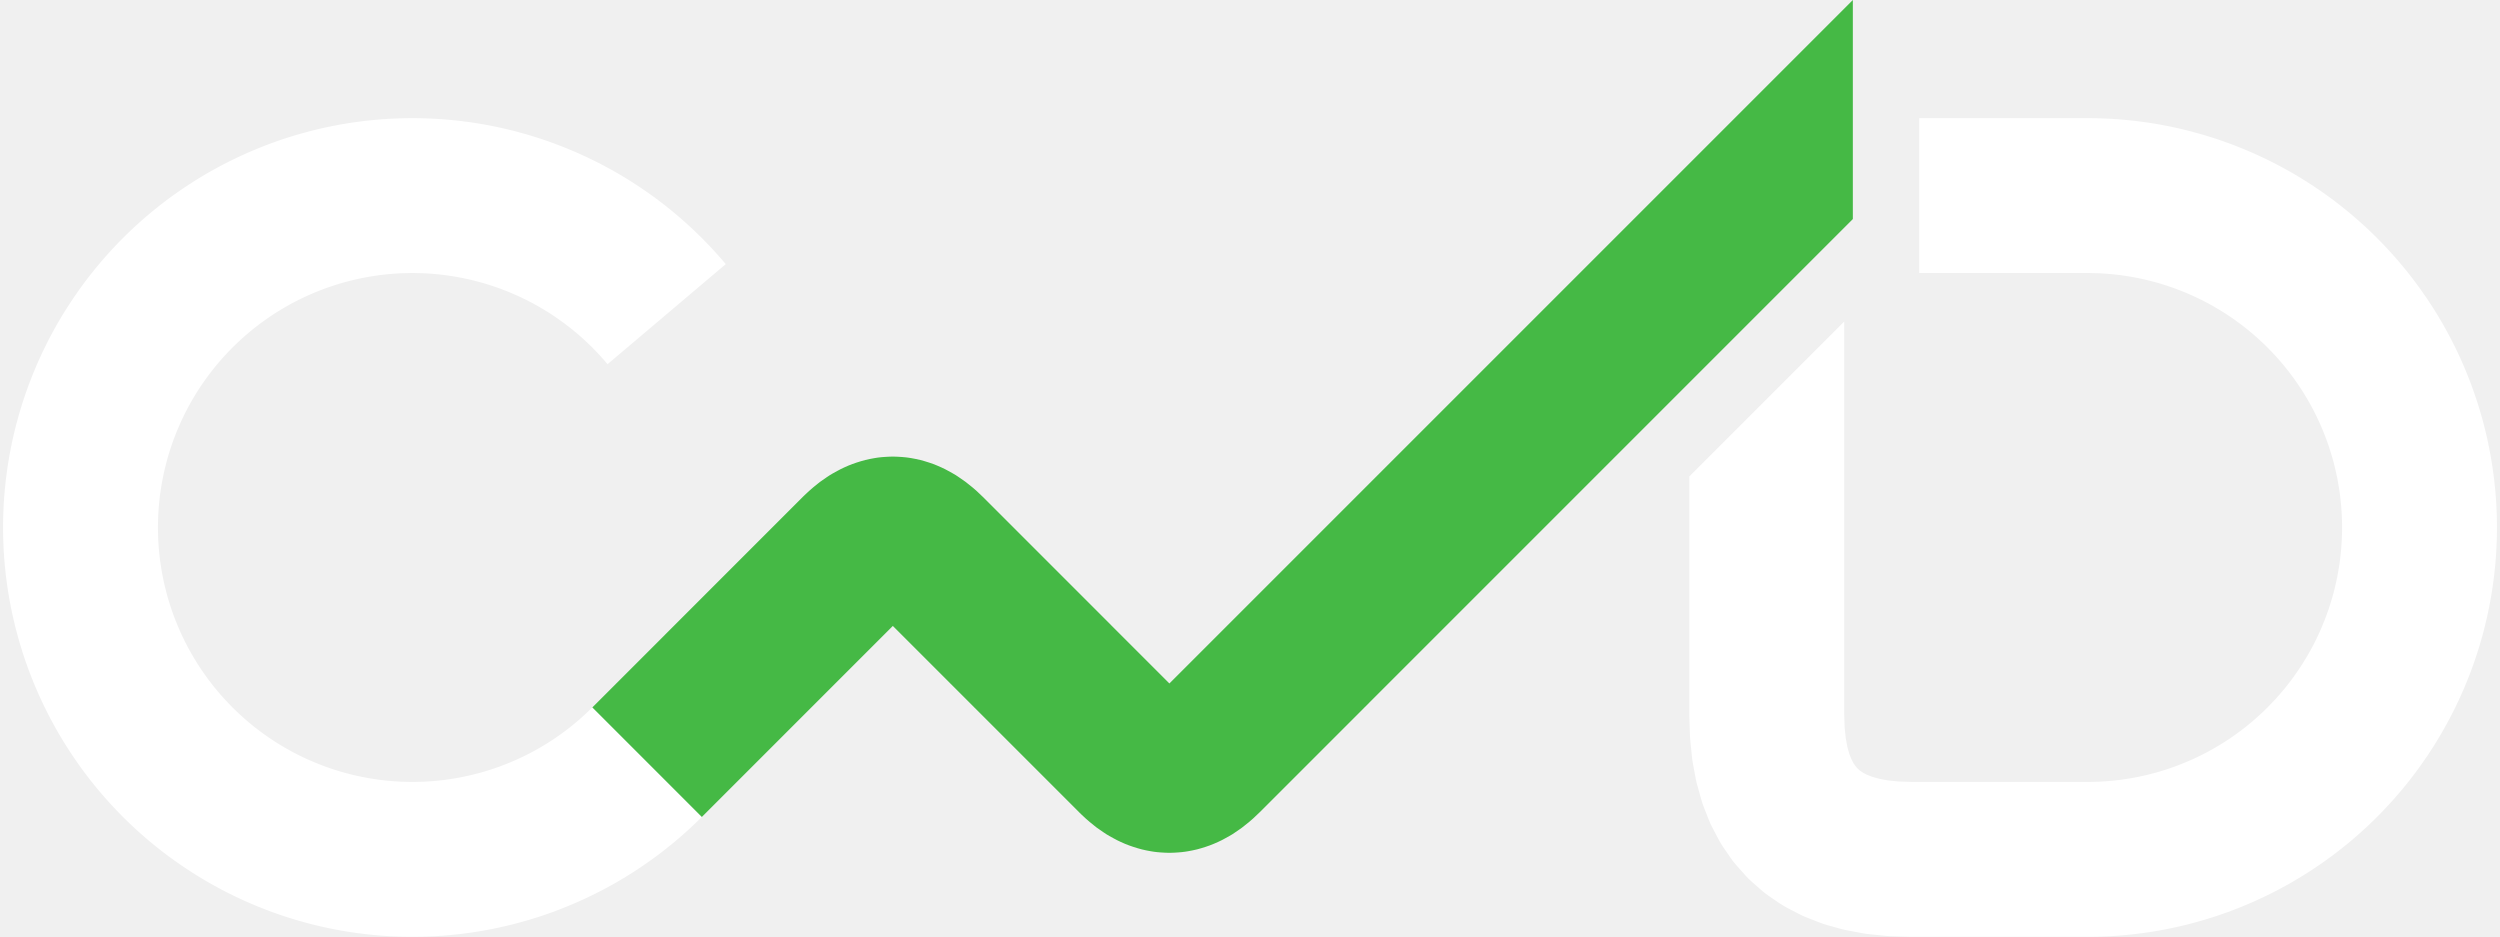
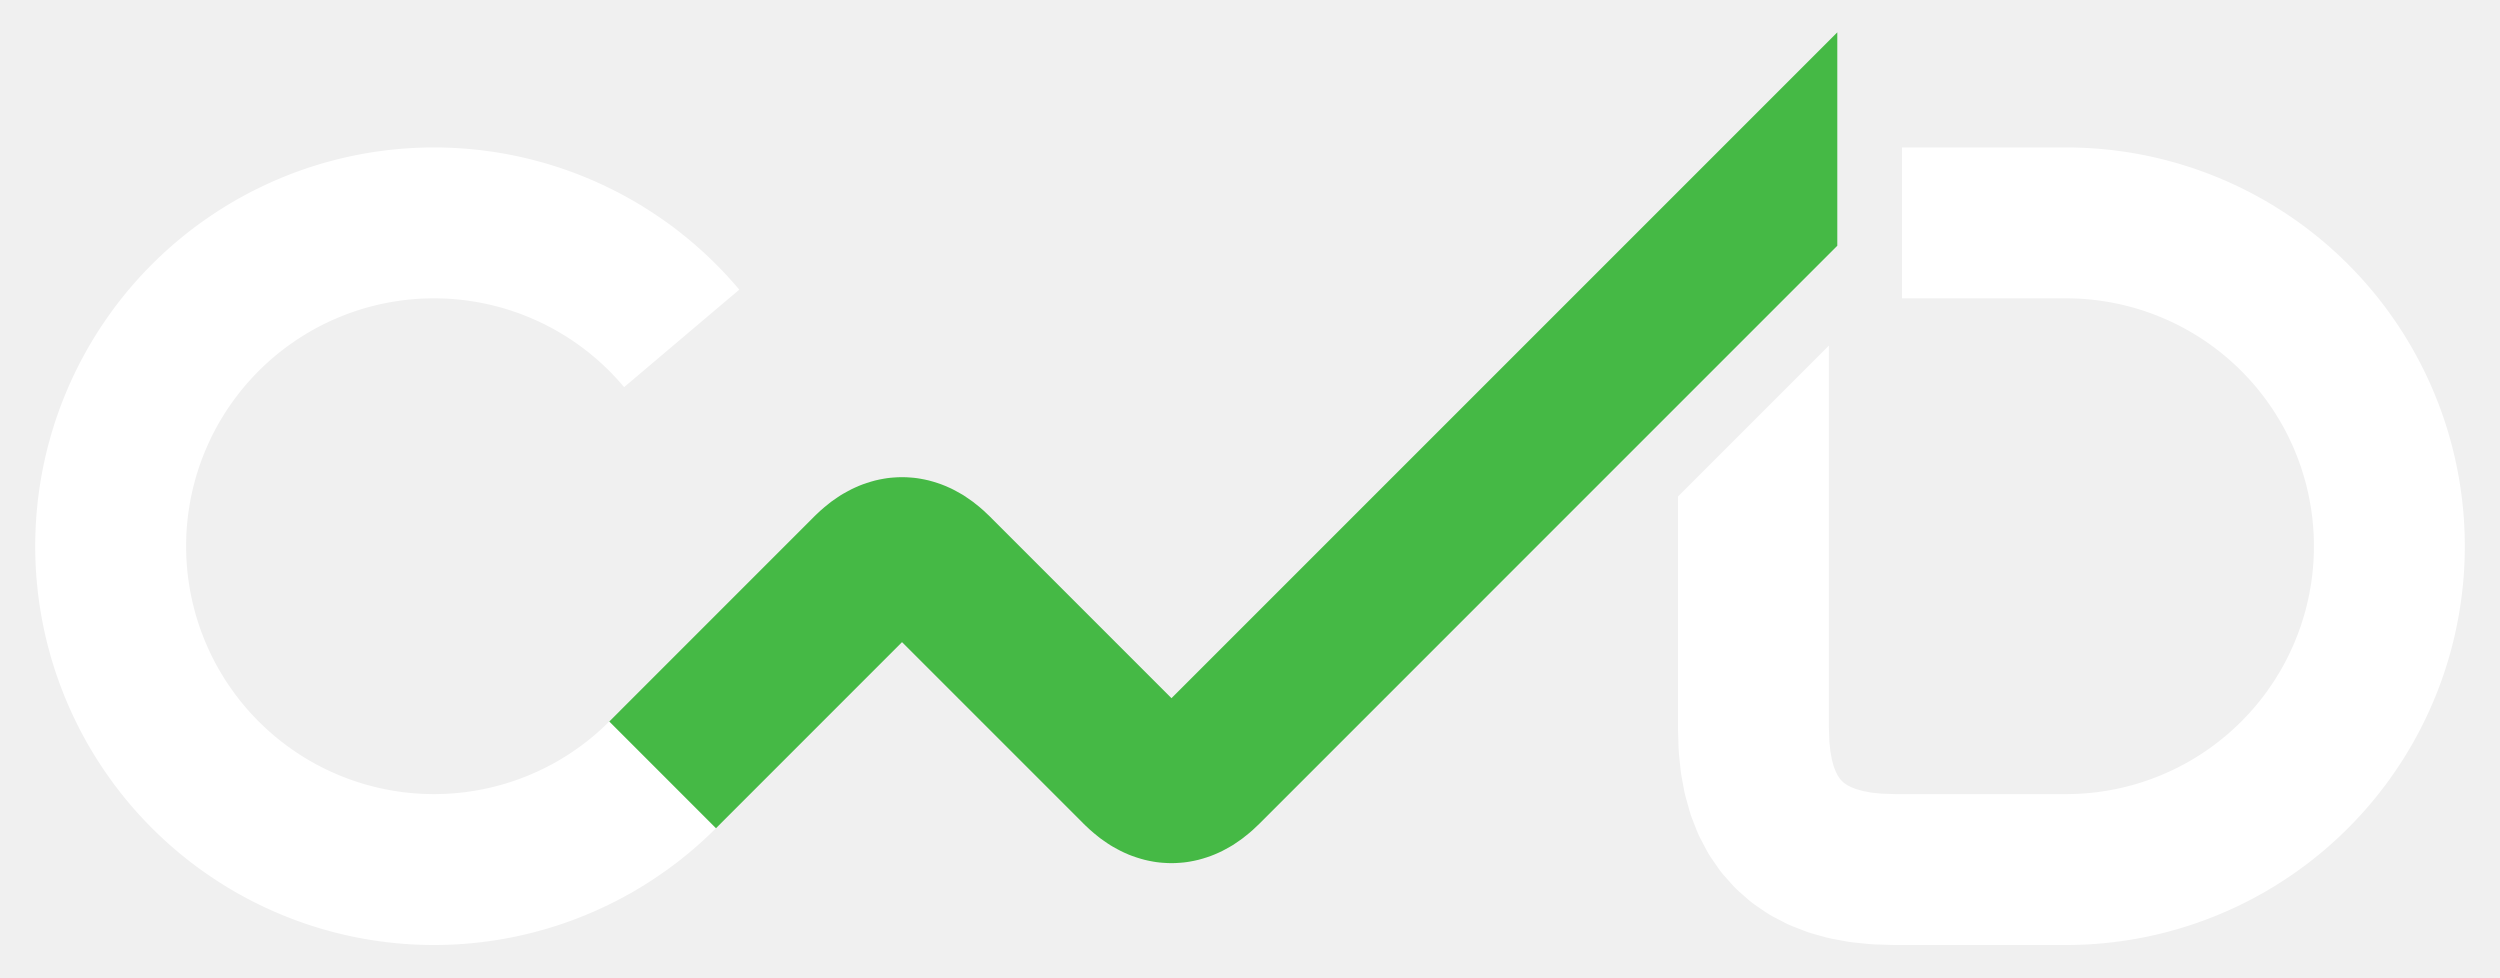
- <svg xmlns="http://www.w3.org/2000/svg" viewBox="0 0 450.85 169.36" width="451" height="169" role="img">
+ <svg xmlns="http://www.w3.org/2000/svg" viewBox="-6.00 -6.00 462.85 181.36" width="463" height="181" role="img">
  <path transform="translate(-5.00 10.36)" fill="#FFFFFF" d="M135.23,36.89 L134.89,36.50 L134.81,36.41 L134.46,36.01 L134.38,35.92 L134.03,35.53 L133.95,35.44 L133.60,35.05 L133.52,34.96 L133.16,34.58 L133.08,34.49 L132.72,34.11 L132.64,34.02 L132.27,33.64 L132.19,33.55 L131.82,33.18 L131.74,33.09 L131.37,32.72 L131.28,32.63 L130.91,32.26 L130.82,32.18 L130.45,31.81 L130.36,31.73 L129.98,31.36 L129.89,31.28 L129.51,30.92 L129.42,30.84 L129.04,30.48 L128.95,30.40 L128.56,30.05 L128.47,29.97 L128.08,29.62 L127.99,29.54 L127.59,29.19 L127.50,29.11 L127.11,28.77 L127.01,28.69 L126.61,28.35 L126.52,28.27 L126.12,27.94 L126.02,27.86 L125.62,27.53 L125.52,27.45 L125.11,27.13 L125.02,27.05 L124.61,26.72 L124.51,26.65 L124.10,26.33 L124.00,26.25 L123.58,25.94 L123.49,25.86 L123.07,25.55 L122.97,25.48 L122.55,25.17 L122.45,25.10 L122.02,24.79 L121.92,24.72 L121.49,24.42 L121.39,24.35 L120.96,24.05 L120.86,23.98 L120.43,23.69 L120.33,23.62 L119.89,23.33 L119.79,23.26 L119.35,22.97 L119.25,22.91 L118.81,22.62 L118.71,22.56 L118.27,22.28 L118.16,22.21 L117.72,21.94 L117.61,21.87 L117.17,21.60 L117.06,21.54 L116.61,21.27 L116.51,21.21 L116.05,20.94 L115.95,20.88 L115.49,20.62 L115.39,20.56 L114.93,20.31 L114.82,20.25 L114.36,20.00 L114.26,19.94 L113.79,19.69 L113.69,19.63 L113.22,19.39 L113.12,19.33 L112.65,19.09 L112.54,19.04 L112.07,18.80 L111.96,18.75 L111.49,18.52 L111.38,18.46 L110.91,18.24 L110.80,18.18 L110.33,17.96 L110.22,17.91 L109.74,17.69 L109.63,17.64 L109.15,17.42 L109.04,17.37 L108.56,17.16 L108.45,17.11 L107.97,16.91 L107.86,16.86 L107.37,16.66 L107.26,16.61 L106.78,16.41 L106.66,16.37 L106.18,16.17 L106.06,16.13 L105.58,15.94 L105.46,15.89 L104.97,15.71 L104.86,15.66 L104.37,15.48 L104.25,15.44 L103.76,15.27 L103.64,15.22 L103.15,15.05 L103.03,15.01 L102.54,14.84 L102.42,14.80 L101.93,14.64 L101.81,14.60 L101.31,14.44 L101.19,14.41 L100.69,14.25 L100.58,14.22 L100.08,14.06 L99.96,14.03 L99.46,13.88 L99.34,13.85 L98.83,13.71 L98.72,13.68 L98.21,13.54 L98.09,13.51 L97.59,13.37 L97.47,13.34 L96.96,13.21 L96.84,13.18 L96.33,13.06 L96.22,13.03 L95.71,12.91 L95.59,12.88 L95.08,12.77 L94.96,12.74 L94.45,12.63 L94.33,12.60 L93.81,12.50 L93.69,12.47 L93.18,12.37 L93.06,12.35 L92.55,12.25 L92.43,12.23 L91.91,12.13 L91.79,12.11 L91.27,12.03 L91.15,12.00 L90.64,11.92 L90.52,11.90 L90.00,11.82 L89.88,11.80 L89.36,11.73 L89.24,11.71 L88.72,11.64 L88.60,11.63 L88.08,11.56 L87.96,11.54 L87.44,11.48 L87.32,11.47 L86.80,11.41 L86.67,11.40 L86.15,11.35 L86.03,11.33 L85.51,11.29 L85.39,11.28 L84.87,11.23 L84.75,11.22 L84.22,11.18 L84.10,11.18 L83.58,11.14 L83.46,11.13 L82.93,11.10 L82.81,11.10 L82.29,11.07 L82.17,11.07 L81.64,11.05 L81.52,11.04 L81.00,11.03 L80.88,11.02 L80.35,11.01 L80.23,11.01 L79.71,11.00 L79.58,11.00 L79.06,11.00 L78.94,11.00 L78.42,11.00 L78.29,11.00 L77.77,11.01 L77.65,11.01 L77.12,11.02 L77.00,11.03 L76.48,11.04 L76.36,11.05 L75.83,11.07 L75.71,11.07 L75.19,11.10 L75.07,11.10 L74.54,11.13 L74.42,11.14 L73.90,11.18 L73.78,11.18 L73.25,11.22 L73.13,11.23 L72.61,11.28 L72.49,11.29 L71.97,11.33 L71.85,11.35 L71.33,11.40 L71.20,11.41 L70.68,11.47 L70.56,11.48 L70.04,11.54 L69.92,11.56 L69.40,11.63 L69.28,11.64 L68.76,11.71 L68.64,11.73 L68.12,11.80 L68.00,11.82 L67.48,11.90 L67.36,11.92 L66.85,12.00 L66.73,12.03 L66.21,12.11 L66.09,12.13 L65.57,12.23 L65.45,12.25 L64.94,12.35 L64.82,12.37 L64.31,12.47 L64.19,12.50 L63.67,12.60 L63.55,12.63 L63.04,12.74 L62.92,12.77 L62.41,12.88 L62.29,12.91 L61.78,13.03 L61.67,13.06 L61.16,13.18 L61.04,13.21 L60.53,13.34 L60.41,13.37 L59.91,13.51 L59.79,13.54 L59.28,13.68 L59.17,13.71 L58.66,13.85 L58.54,13.88 L58.04,14.03 L57.92,14.06 L57.42,14.22 L57.31,14.25 L56.81,14.41 L56.69,14.44 L56.19,14.60 L56.07,14.64 L55.58,14.80 L55.46,14.84 L54.97,15.01 L54.85,15.05 L54.36,15.22 L54.24,15.27 L53.75,15.44 L53.63,15.48 L53.14,15.66 L53.03,15.71 L52.54,15.89 L52.42,15.94 L51.94,16.13 L51.82,16.17 L51.34,16.37 L51.22,16.41 L50.74,16.61 L50.63,16.66 L50.14,16.86 L50.03,16.91 L49.55,17.11 L49.44,17.16 L48.96,17.37 L48.85,17.42 L48.37,17.64 L48.26,17.69 L47.78,17.91 L47.67,17.96 L47.20,18.18 L47.09,18.24 L46.62,18.46 L46.51,18.52 L46.04,18.75 L45.93,18.80 L45.46,19.04 L45.35,19.09 L44.88,19.33 L44.78,19.39 L44.31,19.63 L44.21,19.69 L43.74,19.94 L43.64,20.00 L43.18,20.25 L43.07,20.31 L42.61,20.56 L42.51,20.62 L42.05,20.88 L41.95,20.94 L41.49,21.21 L41.39,21.27 L40.94,21.54 L40.83,21.60 L40.39,21.87 L40.28,21.94 L39.84,22.21 L39.73,22.28 L39.29,22.56 L39.19,22.62 L38.75,22.91 L38.65,22.97 L38.21,23.26 L38.11,23.33 L37.67,23.62 L37.57,23.69 L37.14,23.98 L37.04,24.05 L36.61,24.35 L36.51,24.42 L36.08,24.72 L35.98,24.79 L35.55,25.10 L35.45,25.17 L35.03,25.48 L34.93,25.55 L34.51,25.86 L34.42,25.94 L34.00,26.25 L33.90,26.33 L33.49,26.65 L33.39,26.72 L32.98,27.05 L32.89,27.13 L32.48,27.45 L32.38,27.53 L31.98,27.86 L31.88,27.94 L31.48,28.27 L31.39,28.35 L30.99,28.69 L30.89,28.77 L30.50,29.11 L30.41,29.19 L30.01,29.54 L29.92,29.62 L29.53,29.97 L29.44,30.05 L29.05,30.40 L28.96,30.48 L28.58,30.84 L28.49,30.92 L28.11,31.28 L28.02,31.36 L27.64,31.73 L27.55,31.81 L27.18,32.18 L27.09,32.26 L26.72,32.63 L26.63,32.72 L26.26,33.09 L26.18,33.18 L25.81,33.55 L25.73,33.64 L25.36,34.02 L25.28,34.11 L24.92,34.49 L24.84,34.58 L24.48,34.96 L24.40,35.05 L24.05,35.44 L23.97,35.53 L23.62,35.92 L23.54,36.01 L23.19,36.41 L23.11,36.50 L22.77,36.89 L22.69,36.99 L22.35,37.39 L22.27,37.48 L21.94,37.88 L21.86,37.98 L21.53,38.38 L21.45,38.48 L21.13,38.89 L21.05,38.98 L20.72,39.39 L20.65,39.49 L20.33,39.90 L20.25,40.00 L19.94,40.42 L19.86,40.51 L19.55,40.93 L19.48,41.03 L19.17,41.45 L19.10,41.55 L18.79,41.98 L18.72,42.08 L18.42,42.51 L18.35,42.61 L18.05,43.04 L17.98,43.14 L17.69,43.57 L17.62,43.67 L17.33,44.11 L17.26,44.21 L16.97,44.65 L16.91,44.75 L16.62,45.19 L16.56,45.29 L16.28,45.73 L16.21,45.84 L15.94,46.28 L15.87,46.39 L15.60,46.83 L15.54,46.94 L15.27,47.39 L15.21,47.49 L14.94,47.95 L14.88,48.05 L14.62,48.51 L14.56,48.61 L14.31,49.07 L14.25,49.18 L14.00,49.64 L13.94,49.74 L13.69,50.21 L13.63,50.31 L13.39,50.78 L13.33,50.88 L13.09,51.35 L13.04,51.46 L12.80,51.93 L12.75,52.04 L12.52,52.51 L12.46,52.62 L12.24,53.09 L12.18,53.20 L11.96,53.67 L11.91,53.78 L11.69,54.26 L11.64,54.37 L11.42,54.85 L11.37,54.96 L11.16,55.44 L11.11,55.55 L10.91,56.03 L10.86,56.14 L10.66,56.63 L10.61,56.74 L10.41,57.22 L10.37,57.34 L10.17,57.82 L10.13,57.94 L9.94,58.42 L9.89,58.54 L9.71,59.03 L9.66,59.14 L9.48,59.63 L9.44,59.75 L9.27,60.24 L9.22,60.36 L9.05,60.85 L9.01,60.97 L8.84,61.46 L8.80,61.58 L8.64,62.07 L8.60,62.19 L8.44,62.69 L8.41,62.81 L8.25,63.31 L8.22,63.42 L8.06,63.92 L8.03,64.04 L7.88,64.54 L7.85,64.66 L7.71,65.17 L7.68,65.28 L7.54,65.79 L7.51,65.91 L7.37,66.41 L7.34,66.53 L7.21,67.04 L7.18,67.16 L7.06,67.67 L7.03,67.78 L6.91,68.29 L6.88,68.41 L6.77,68.92 L6.74,69.04 L6.63,69.55 L6.60,69.67 L6.50,70.19 L6.47,70.31 L6.37,70.82 L6.35,70.94 L6.25,71.45 L6.23,71.57 L6.13,72.09 L6.11,72.21 L6.03,72.73 L6.00,72.85 L5.92,73.36 L5.90,73.48 L5.82,74.00 L5.80,74.12 L5.73,74.64 L5.71,74.76 L5.64,75.28 L5.63,75.40 L5.56,75.92 L5.54,76.04 L5.48,76.56 L5.47,76.68 L5.41,77.20 L5.40,77.33 L5.35,77.85 L5.33,77.97 L5.29,78.49 L5.28,78.61 L5.23,79.13 L5.22,79.25 L5.18,79.78 L5.18,79.90 L5.14,80.42 L5.13,80.54 L5.10,81.07 L5.10,81.19 L5.07,81.71 L5.07,81.83 L5.05,82.36 L5.04,82.48 L5.03,83.00 L5.02,83.12 L5.01,83.65 L5.01,83.77 L5.00,84.29 L5.00,84.42 L5.00,84.94 L5.00,85.06 L5.00,85.58 L5.00,85.71 L5.01,86.23 L5.01,86.35 L5.02,86.88 L5.03,87.00 L5.04,87.52 L5.05,87.64 L5.07,88.17 L5.07,88.29 L5.10,88.81 L5.10,88.93 L5.13,89.46 L5.14,89.58 L5.18,90.10 L5.18,90.22 L5.22,90.75 L5.23,90.87 L5.28,91.39 L5.29,91.51 L5.33,92.03 L5.35,92.15 L5.40,92.67 L5.41,92.80 L5.47,93.32 L5.48,93.44 L5.54,93.96 L5.56,94.08 L5.63,94.60 L5.64,94.72 L5.71,95.24 L5.73,95.36 L5.80,95.88 L5.82,96.00 L5.90,96.52 L5.92,96.64 L6.00,97.15 L6.03,97.27 L6.11,97.79 L6.13,97.91 L6.23,98.43 L6.25,98.55 L6.35,99.06 L6.37,99.18 L6.47,99.69 L6.50,99.81 L6.60,100.33 L6.63,100.45 L6.74,100.96 L6.77,101.08 L6.88,101.59 L6.91,101.71 L7.03,102.22 L7.06,102.33 L7.18,102.84 L7.21,102.96 L7.34,103.47 L7.37,103.59 L7.51,104.09 L7.54,104.21 L7.68,104.72 L7.71,104.83 L7.85,105.34 L7.88,105.46 L8.03,105.96 L8.06,106.08 L8.22,106.58 L8.25,106.69 L8.41,107.19 L8.44,107.31 L8.60,107.81 L8.64,107.93 L8.80,108.42 L8.84,108.54 L9.01,109.03 L9.05,109.15 L9.22,109.64 L9.27,109.76 L9.44,110.25 L9.48,110.37 L9.66,110.86 L9.71,110.97 L9.89,111.46 L9.94,111.58 L10.13,112.06 L10.17,112.18 L10.37,112.66 L10.41,112.78 L10.61,113.26 L10.66,113.37 L10.86,113.86 L10.91,113.97 L11.11,114.45 L11.16,114.56 L11.37,115.04 L11.42,115.15 L11.64,115.63 L11.69,115.74 L11.91,116.22 L11.96,116.33 L12.18,116.80 L12.24,116.91 L12.46,117.38 L12.52,117.49 L12.75,117.96 L12.80,118.07 L13.04,118.54 L13.09,118.65 L13.33,119.12 L13.39,119.22 L13.63,119.69 L13.69,119.79 L13.94,120.26 L14.00,120.36 L14.25,120.82 L14.31,120.93 L14.56,121.39 L14.62,121.49 L14.88,121.95 L14.94,122.05 L15.21,122.51 L15.27,122.61 L15.54,123.06 L15.60,123.17 L15.87,123.61 L15.94,123.72 L16.21,124.16 L16.28,124.27 L16.56,124.71 L16.62,124.81 L16.91,125.25 L16.97,125.35 L17.26,125.79 L17.33,125.89 L17.62,126.33 L17.69,126.43 L17.98,126.86 L18.05,126.96 L18.35,127.39 L18.42,127.49 L18.72,127.92 L18.79,128.02 L19.10,128.45 L19.17,128.55 L19.48,128.97 L19.55,129.07 L19.86,129.49 L19.94,129.58 L20.25,130.00 L20.33,130.10 L20.65,130.51 L20.72,130.61 L21.05,131.02 L21.13,131.11 L21.45,131.52 L21.53,131.62 L21.86,132.02 L21.94,132.12 L22.27,132.52 L22.35,132.61 L22.69,133.01 L22.77,133.11 L23.11,133.50 L23.19,133.59 L23.54,133.99 L23.62,134.08 L23.97,134.47 L24.05,134.56 L24.40,134.95 L24.48,135.04 L24.84,135.42 L24.92,135.51 L25.28,135.89 L25.36,135.98 L25.73,136.36 L25.81,136.45 L26.18,136.82 L26.26,136.91 L26.63,137.28 L26.72,137.37 L27.09,137.74 L27.18,137.82 L27.55,138.19 L27.64,138.27 L28.02,138.64 L28.11,138.72 L28.49,139.08 L28.58,139.16 L28.96,139.52 L29.05,139.60 L29.44,139.95 L29.53,140.03 L29.92,140.38 L30.01,140.46 L30.41,140.81 L30.50,140.89 L30.89,141.23 L30.99,141.31 L31.39,141.65 L31.48,141.73 L31.88,142.06 L31.98,142.14 L32.38,142.47 L32.48,142.55 L32.89,142.87 L32.98,142.95 L33.39,143.28 L33.49,143.35 L33.90,143.67 L34.00,143.75 L34.42,144.06 L34.51,144.14 L34.93,144.45 L35.03,144.52 L35.45,144.83 L35.55,144.90 L35.98,145.21 L36.08,145.28 L36.51,145.58 L36.61,145.65 L37.04,145.95 L37.14,146.02 L37.57,146.31 L37.67,146.38 L38.11,146.67 L38.21,146.74 L38.65,147.03 L38.75,147.09 L39.19,147.38 L39.29,147.44 L39.73,147.72 L39.84,147.79 L40.28,148.06 L40.39,148.13 L40.83,148.40 L40.94,148.46 L41.39,148.73 L41.49,148.79 L41.95,149.06 L42.05,149.12 L42.51,149.38 L42.61,149.44 L43.07,149.69 L43.18,149.75 L43.64,150.00 L43.74,150.06 L44.21,150.31 L44.31,150.37 L44.78,150.61 L44.88,150.67 L45.35,150.91 L45.46,150.96 L45.93,151.20 L46.04,151.25 L46.51,151.48 L46.62,151.54 L47.09,151.76 L47.20,151.82 L47.67,152.04 L47.78,152.09 L48.26,152.31 L48.37,152.36 L48.85,152.58 L48.96,152.63 L49.44,152.84 L49.55,152.89 L50.03,153.09 L50.14,153.14 L50.63,153.34 L50.74,153.39 L51.22,153.59 L51.34,153.63 L51.82,153.83 L51.94,153.87 L52.42,154.06 L52.54,154.11 L53.03,154.29 L53.14,154.34 L53.63,154.52 L53.75,154.56 L54.24,154.73 L54.36,154.78 L54.85,154.95 L54.97,154.99 L55.46,155.16 L55.58,155.20 L56.07,155.36 L56.19,155.40 L56.69,155.56 L56.81,155.59 L57.31,155.75 L57.42,155.78 L57.92,155.94 L58.04,155.97 L58.54,156.12 L58.66,156.15 L59.17,156.29 L59.28,156.32 L59.79,156.46 L59.91,156.49 L60.41,156.63 L60.53,156.66 L61.04,156.79 L61.16,156.82 L61.67,156.94 L61.78,156.97 L62.29,157.09 L62.41,157.12 L62.92,157.23 L63.04,157.26 L63.55,157.37 L63.67,157.40 L64.19,157.50 L64.31,157.53 L64.82,157.63 L64.94,157.65 L65.45,157.75 L65.57,157.77 L66.09,157.87 L66.21,157.89 L66.73,157.97 L66.85,158.00 L67.36,158.08 L67.48,158.10 L68.00,158.18 L68.12,158.20 L68.64,158.27 L68.76,158.29 L69.28,158.36 L69.40,158.37 L69.92,158.44 L70.04,158.46 L70.56,158.52 L70.68,158.53 L71.20,158.59 L71.33,158.60 L71.85,158.65 L71.97,158.67 L72.49,158.71 L72.61,158.72 L73.13,158.77 L73.25,158.78 L73.78,158.82 L73.90,158.82 L74.42,158.86 L74.54,158.87 L75.07,158.90 L75.19,158.90 L75.71,158.93 L75.83,158.93 L76.36,158.95 L76.48,158.96 L77.00,158.97 L77.12,158.98 L77.65,158.99 L77.77,158.99 L78.29,159.00 L78.42,159.00 L78.94,159.00 L79.06,159.00 L79.58,159.00 L79.71,159.00 L80.23,158.99 L80.35,158.99 L80.88,158.98 L81.00,158.97 L81.52,158.96 L81.64,158.95 L82.17,158.93 L82.29,158.93 L82.81,158.90 L82.93,158.90 L83.46,158.87 L83.58,158.86 L84.10,158.82 L84.22,158.82 L84.75,158.78 L84.87,158.77 L85.39,158.72 L85.51,158.71 L86.03,158.67 L86.15,158.65 L86.67,158.60 L86.80,158.59 L87.32,158.53 L87.44,158.52 L87.96,158.46 L88.08,158.44 L88.60,158.37 L88.72,158.36 L89.24,158.29 L89.36,158.27 L89.88,158.20 L90.00,158.18 L90.52,158.10 L90.64,158.08 L91.15,158.00 L91.27,157.97 L91.79,157.89 L91.91,157.87 L92.43,157.77 L92.55,157.75 L93.06,157.65 L93.18,157.63 L93.69,157.53 L93.81,157.50 L94.33,157.40 L94.45,157.37 L94.96,157.26 L95.08,157.23 L95.59,157.12 L95.71,157.09 L96.22,156.97 L96.33,156.94 L96.84,156.82 L96.96,156.79 L97.47,156.66 L97.59,156.63 L98.09,156.49 L98.21,156.46 L98.72,156.32 L98.83,156.29 L99.34,156.15 L99.46,156.12 L99.96,155.97 L100.08,155.94 L100.58,155.78 L100.69,155.75 L101.19,155.59 L101.31,155.56 L101.81,155.40 L101.93,155.36 L102.42,155.20 L102.54,155.16 L103.03,154.99 L103.15,154.95 L103.64,154.78 L103.76,154.73 L104.25,154.56 L104.37,154.52 L104.86,154.34 L104.97,154.29 L105.46,154.11 L105.58,154.06 L106.06,153.87 L106.18,153.83 L106.66,153.63 L106.78,153.59 L107.26,153.39 L107.37,153.34 L107.86,153.14 L107.97,153.09 L108.45,152.89 L108.56,152.84 L109.04,152.63 L109.15,152.58 L109.63,152.36 L109.74,152.31 L110.22,152.09 L110.33,152.04 L110.80,151.82 L110.91,151.76 L111.38,151.54 L111.49,151.48 L111.96,151.25 L112.07,151.20 L112.54,150.96 L112.65,150.91 L113.12,150.67 L113.22,150.61 L113.69,150.37 L113.79,150.31 L114.26,150.06 L114.36,150.00 L114.82,149.75 L114.93,149.69 L115.39,149.44 L115.49,149.38 L115.95,149.12 L116.05,149.06 L116.51,148.79 L116.61,148.73 L117.06,148.46 L117.17,148.40 L117.61,148.13 L117.72,148.06 L118.16,147.79 L118.27,147.72 L118.71,147.44 L118.81,147.38 L119.25,147.09 L119.35,147.03 L119.79,146.74 L119.89,146.67 L120.33,146.38 L120.43,146.31 L120.86,146.02 L120.96,145.95 L121.39,145.65 L121.49,145.58 L121.92,145.28 L122.02,145.21 L122.45,144.90 L122.55,144.83 L122.97,144.52 L123.07,144.45 L123.49,144.14 L123.58,144.06 L124.00,143.75 L124.10,143.67 L124.51,143.35 L124.61,143.28 L125.02,142.95 L125.11,142.87 L125.52,142.55 L125.62,142.47 L126.02,142.14 L126.12,142.06 L126.52,141.73 L126.61,141.65 L127.01,141.31 L127.11,141.23 L127.50,140.89 L127.59,140.81 L127.99,140.46 L128.08,140.38 L128.47,140.03 L128.56,139.95 L128.95,139.60 L129.04,139.52 L129.42,139.16 L129.51,139.08 L129.89,138.72 L129.98,138.64 L130.36,138.27 L130.45,138.19 L130.82,137.82 L130.91,137.74 L131.28,137.37 L111.57,117.48 L111.24,117.81 L110.95,118.09 L110.66,118.37 L110.37,118.64 L110.08,118.91 L109.78,119.18 L109.48,119.45 L109.18,119.72 L108.87,119.98 L108.57,120.24 L108.26,120.49 L107.95,120.75 L107.64,121.00 L107.32,121.25 L107.00,121.49 L106.68,121.74 L106.36,121.98 L106.04,122.21 L105.71,122.45 L105.38,122.68 L105.05,122.91 L104.72,123.14 L104.39,123.36 L104.05,123.58 L103.72,123.80 L103.38,124.01 L103.03,124.22 L102.69,124.43 L102.35,124.63 L102.00,124.84 L101.65,125.04 L101.30,125.23 L100.95,125.43 L100.60,125.62 L100.24,125.80 L99.88,125.99 L99.53,126.17 L99.17,126.34 L98.80,126.52 L98.44,126.69 L98.08,126.86 L97.71,127.02 L97.34,127.18 L96.97,127.34 L96.60,127.50 L96.23,127.65 L95.86,127.80 L95.48,127.94 L95.11,128.09 L94.73,128.23 L94.36,128.36 L93.98,128.49 L93.60,128.62 L93.21,128.75 L92.83,128.87 L92.45,128.99 L92.06,129.11 L91.68,129.22 L91.29,129.33 L90.91,129.43 L90.52,129.53 L90.13,129.63 L89.74,129.73 L89.35,129.82 L88.96,129.91 L88.56,129.99 L88.17,130.08 L87.78,130.15 L87.38,130.23 L86.99,130.30 L86.59,130.37 L86.20,130.43 L85.80,130.49 L85.40,130.55 L85.00,130.61 L84.61,130.66 L84.21,130.70 L83.81,130.75 L83.41,130.79 L83.01,130.82 L82.61,130.86 L82.21,130.89 L81.81,130.91 L81.41,130.94 L81.01,130.96 L80.61,130.97 L80.20,130.98 L79.80,130.99 L79.40,131.00 L79.00,131.00 L78.60,131.00 L78.20,130.99 L77.80,130.98 L77.39,130.97 L76.99,130.96 L76.59,130.94 L76.19,130.91 L75.79,130.89 L75.39,130.86 L74.99,130.82 L74.59,130.79 L74.19,130.75 L73.79,130.70 L73.39,130.66 L73.00,130.61 L72.60,130.55 L72.20,130.49 L71.80,130.43 L71.41,130.37 L71.01,130.30 L70.62,130.23 L70.22,130.15 L69.83,130.08 L69.44,129.99 L69.04,129.91 L68.65,129.82 L68.26,129.73 L67.87,129.63 L67.48,129.53 L67.09,129.43 L66.71,129.33 L66.32,129.22 L65.94,129.11 L65.55,128.99 L65.17,128.87 L64.79,128.75 L64.40,128.62 L64.02,128.49 L63.64,128.36 L63.27,128.23 L62.89,128.09 L62.52,127.94 L62.14,127.80 L61.77,127.65 L61.40,127.50 L61.03,127.34 L60.66,127.18 L60.29,127.02 L59.92,126.86 L59.56,126.69 L59.20,126.52 L58.83,126.34 L58.47,126.17 L58.12,125.99 L57.76,125.80 L57.40,125.62 L57.05,125.43 L56.70,125.23 L56.35,125.04 L56.00,124.84 L55.65,124.63 L55.31,124.43 L54.97,124.22 L54.62,124.01 L54.28,123.80 L53.95,123.58 L53.61,123.36 L53.28,123.14 L52.95,122.91 L52.62,122.68 L52.29,122.45 L51.96,122.21 L51.64,121.98 L51.32,121.74 L51.00,121.49 L50.68,121.25 L50.36,121.00 L50.05,120.75 L49.74,120.49 L49.43,120.24 L49.13,119.98 L48.82,119.72 L48.52,119.45 L48.22,119.18 L47.92,118.91 L47.63,118.64 L47.34,118.37 L47.05,118.09 L46.76,117.81 L46.47,117.53 L46.19,117.24 L45.91,116.95 L45.63,116.66 L45.36,116.37 L45.09,116.08 L44.82,115.78 L44.55,115.48 L44.28,115.18 L44.02,114.87 L43.76,114.57 L43.51,114.26 L43.25,113.95 L43.00,113.64 L42.75,113.32 L42.51,113.00 L42.26,112.68 L42.02,112.36 L41.79,112.04 L41.55,111.71 L41.32,111.38 L41.09,111.05 L40.86,110.72 L40.64,110.39 L40.42,110.05 L40.20,109.72 L39.99,109.38 L39.78,109.03 L39.57,108.69 L39.37,108.35 L39.16,108.00 L38.96,107.65 L38.77,107.30 L38.57,106.95 L38.38,106.60 L38.20,106.24 L38.01,105.88 L37.83,105.53 L37.66,105.17 L37.48,104.80 L37.31,104.44 L37.14,104.08 L36.98,103.71 L36.82,103.34 L36.66,102.97 L36.50,102.60 L36.35,102.23 L36.20,101.86 L36.06,101.48 L35.91,101.11 L35.77,100.73 L35.64,100.36 L35.51,99.98 L35.38,99.60 L35.25,99.21 L35.13,98.83 L35.01,98.45 L34.89,98.06 L34.78,97.68 L34.67,97.29 L34.57,96.91 L34.47,96.52 L34.37,96.13 L34.27,95.74 L34.18,95.35 L34.09,94.96 L34.01,94.56 L33.92,94.17 L33.85,93.78 L33.77,93.38 L33.70,92.99 L33.63,92.59 L33.57,92.20 L33.51,91.80 L33.45,91.40 L33.39,91.00 L33.34,90.61 L33.30,90.21 L33.25,89.81 L33.21,89.41 L33.18,89.01 L33.14,88.61 L33.11,88.21 L33.09,87.81 L33.06,87.41 L33.04,87.01 L33.03,86.61 L33.02,86.20 L33.01,85.80 L33.00,85.40 L33.00,85.00 L33.00,84.60 L33.01,84.20 L33.02,83.80 L33.03,83.39 L33.04,82.99 L33.06,82.59 L33.09,82.19 L33.11,81.79 L33.14,81.39 L33.18,80.99 L33.21,80.59 L33.25,80.19 L33.30,79.79 L33.34,79.39 L33.39,79.00 L33.45,78.60 L33.51,78.20 L33.57,77.80 L33.63,77.41 L33.70,77.01 L33.77,76.62 L33.85,76.22 L33.92,75.83 L34.01,75.44 L34.09,75.04 L34.18,74.65 L34.27,74.26 L34.37,73.87 L34.47,73.48 L34.57,73.09 L34.67,72.71 L34.78,72.32 L34.89,71.94 L35.01,71.55 L35.13,71.17 L35.25,70.79 L35.38,70.40 L35.51,70.02 L35.64,69.64 L35.77,69.27 L35.91,68.89 L36.06,68.52 L36.20,68.14 L36.35,67.77 L36.50,67.40 L36.66,67.03 L36.82,66.66 L36.98,66.29 L37.14,65.92 L37.31,65.56 L37.48,65.20 L37.66,64.83 L37.83,64.47 L38.01,64.12 L38.20,63.76 L38.38,63.40 L38.57,63.05 L38.77,62.70 L38.96,62.35 L39.16,62.00 L39.37,61.65 L39.57,61.31 L39.78,60.97 L39.99,60.62 L40.20,60.28 L40.42,59.95 L40.64,59.61 L40.86,59.28 L41.09,58.95 L41.32,58.62 L41.55,58.29 L41.79,57.96 L42.02,57.64 L42.26,57.32 L42.51,57.00 L42.75,56.68 L43.00,56.36 L43.25,56.05 L43.51,55.74 L43.76,55.43 L44.02,55.13 L44.28,54.82 L44.55,54.52 L44.82,54.22 L45.09,53.92 L45.36,53.63 L45.63,53.34 L45.91,53.05 L46.19,52.76 L46.47,52.47 L46.76,52.19 L47.05,51.91 L47.34,51.63 L47.63,51.36 L47.92,51.09 L48.22,50.82 L48.52,50.55 L48.82,50.28 L49.13,50.02 L49.43,49.76 L49.74,49.51 L50.05,49.25 L50.36,49.00 L50.68,48.75 L51.00,48.51 L51.32,48.26 L51.64,48.02 L51.96,47.79 L52.29,47.55 L52.62,47.32 L52.95,47.09 L53.28,46.86 L53.61,46.64 L53.95,46.42 L54.28,46.20 L54.62,45.99 L54.97,45.78 L55.31,45.57 L55.65,45.37 L56.00,45.16 L56.35,44.96 L56.70,44.77 L57.05,44.57 L57.40,44.38 L57.76,44.20 L58.12,44.01 L58.47,43.83 L58.83,43.66 L59.20,43.48 L59.56,43.31 L59.92,43.14 L60.29,42.98 L60.66,42.82 L61.03,42.66 L61.40,42.50 L61.77,42.35 L62.14,42.20 L62.52,42.06 L62.89,41.91 L63.27,41.77 L63.64,41.64 L64.02,41.51 L64.40,41.38 L64.79,41.25 L65.17,41.13 L65.55,41.01 L65.94,40.89 L66.32,40.78 L66.71,40.67 L67.09,40.57 L67.48,40.47 L67.87,40.37 L68.26,40.27 L68.65,40.18 L69.04,40.09 L69.44,40.01 L69.83,39.92 L70.22,39.85 L70.62,39.77 L71.01,39.70 L71.41,39.63 L71.80,39.57 L72.20,39.51 L72.60,39.45 L73.00,39.39 L73.39,39.34 L73.79,39.30 L74.19,39.25 L74.59,39.21 L74.99,39.18 L75.39,39.14 L75.79,39.11 L76.19,39.09 L76.59,39.06 L76.99,39.04 L77.39,39.03 L77.80,39.02 L78.20,39.01 L78.60,39.00 L79.00,39.00 L79.40,39.00 L79.80,39.01 L80.20,39.02 L80.61,39.03 L81.01,39.04 L81.41,39.06 L81.81,39.09 L82.21,39.11 L82.61,39.14 L83.01,39.18 L83.41,39.21 L83.81,39.25 L84.21,39.30 L84.61,39.34 L85.00,39.39 L85.40,39.45 L85.80,39.51 L86.20,39.57 L86.59,39.63 L86.99,39.70 L87.38,39.77 L87.78,39.85 L88.17,39.92 L88.56,40.01 L88.96,40.09 L89.35,40.18 L89.74,40.27 L90.13,40.37 L90.52,40.47 L90.91,40.57 L91.29,40.67 L91.68,40.78 L92.06,40.89 L92.45,41.01 L92.83,41.13 L93.21,41.25 L93.60,41.38 L93.98,41.51 L94.36,41.64 L94.73,41.77 L95.11,41.91 L95.48,42.06 L95.86,42.20 L96.23,42.35 L96.60,42.50 L96.97,42.66 L97.34,42.82 L97.71,42.98 L98.08,43.14 L98.44,43.31 L98.80,43.48 L99.17,43.66 L99.53,43.83 L99.88,44.01 L100.24,44.20 L100.60,44.38 L100.95,44.57 L101.30,44.77 L101.65,44.96 L102.00,45.16 L102.35,45.37 L102.69,45.57 L103.03,45.78 L103.38,45.99 L103.72,46.20 L104.05,46.42 L104.39,46.64 L104.72,46.86 L105.05,47.09 L105.38,47.32 L105.71,47.55 L106.04,47.79 L106.36,48.02 L106.68,48.26 L107.00,48.51 L107.32,48.75 L107.64,49.00 L107.95,49.25 L108.26,49.51 L108.57,49.76 L108.87,50.02 L109.18,50.28 L109.48,50.55 L109.78,50.82 L110.08,51.09 L110.37,51.36 L110.66,51.63 L110.95,51.91 L111.24,52.19 L111.53,52.47 L111.81,52.76 L112.09,53.05 L112.37,53.34 L112.64,53.63 L112.91,53.92 L113.18,54.22 L113.45,54.52 L113.72,54.82 L113.98,55.13 L114.28,55.48 L135.65,37.39 L135.31,36.99 Z M309.96,122.60 L310.03,123.59 L310.33,126.53 L310.40,127.09 L310.49,127.64 L311.00,130.39 L311.13,131.00 L311.29,131.61 L312.00,134.15 L312.20,134.82 L312.44,135.48 L313.35,137.81 L313.65,138.52 L313.99,139.21 L315.11,141.34 L315.51,142.06 L315.95,142.75 L317.28,144.68 L317.61,145.15 L317.96,145.60 L318.33,146.04 L319.86,147.76 L320.25,148.19 L320.66,148.60 L321.09,149.00 L322.82,150.52 L323.25,150.89 L323.71,151.24 L324.17,151.58 L326.10,152.90 L326.80,153.34 L327.51,153.75 L329.65,154.86 L330.33,155.20 L331.04,155.50 L333.38,156.41 L334.03,156.65 L334.70,156.86 L337.24,157.57 L337.85,157.72 L338.47,157.85 L341.21,158.36 L341.76,158.45 L342.32,158.52 L345.26,158.82 L346.25,158.89 L349.40,158.99 L349.85,159.00 L381.85,159.00 L381.91,159.00 L382.44,159.00 L382.56,159.00 L383.08,158.99 L383.21,158.99 L383.73,158.98 L383.85,158.97 L384.37,158.96 L384.50,158.95 L385.02,158.93 L385.14,158.93 L385.66,158.90 L385.79,158.90 L386.31,158.87 L386.43,158.86 L386.95,158.82 L387.08,158.82 L387.60,158.78 L387.72,158.77 L388.24,158.72 L388.36,158.71 L388.88,158.67 L389.01,158.65 L389.53,158.60 L389.65,158.59 L390.17,158.53 L390.29,158.52 L390.81,158.46 L390.93,158.44 L391.45,158.37 L391.57,158.36 L392.09,158.29 L392.21,158.27 L392.73,158.20 L392.85,158.18 L393.37,158.10 L393.49,158.08 L394.01,158.00 L394.13,157.97 L394.64,157.89 L394.76,157.87 L395.28,157.77 L395.40,157.75 L395.91,157.65 L396.03,157.63 L396.55,157.53 L396.67,157.50 L397.18,157.40 L397.30,157.37 L397.81,157.26 L397.93,157.23 L398.44,157.12 L398.56,157.09 L399.07,156.97 L399.19,156.94 L399.70,156.82 L399.81,156.79 L400.32,156.66 L400.44,156.63 L400.95,156.49 L401.06,156.46 L401.57,156.32 L401.69,156.29 L402.19,156.15 L402.31,156.12 L402.81,155.97 L402.93,155.94 L403.43,155.78 L403.55,155.75 L404.05,155.59 L404.16,155.56 L404.66,155.40 L404.78,155.36 L405.28,155.20 L405.39,155.16 L405.89,154.99 L406.00,154.95 L406.50,154.78 L406.61,154.73 L407.10,154.56 L407.22,154.52 L407.71,154.34 L407.83,154.29 L408.31,154.11 L408.43,154.06 L408.92,153.87 L409.03,153.83 L409.52,153.63 L409.63,153.59 L410.11,153.39 L410.23,153.34 L410.71,153.14 L410.82,153.09 L411.30,152.89 L411.42,152.84 L411.90,152.63 L412.01,152.58 L412.48,152.36 L412.60,152.31 L413.07,152.09 L413.18,152.04 L413.66,151.82 L413.77,151.76 L414.24,151.54 L414.35,151.48 L414.82,151.25 L414.93,151.20 L415.39,150.96 L415.50,150.91 L415.97,150.67 L416.08,150.61 L416.54,150.37 L416.65,150.31 L417.11,150.06 L417.22,150.00 L417.68,149.75 L417.78,149.69 L418.24,149.44 L418.35,149.38 L418.80,149.12 L418.91,149.06 L419.36,148.79 L419.46,148.73 L419.91,148.46 L420.02,148.40 L420.47,148.13 L420.57,148.06 L421.01,147.79 L421.12,147.72 L421.56,147.44 L421.66,147.38 L422.10,147.09 L422.21,147.03 L422.65,146.74 L422.75,146.67 L423.18,146.38 L423.28,146.31 L423.72,146.02 L423.82,145.95 L424.25,145.65 L424.35,145.58 L424.78,145.28 L424.87,145.21 L425.30,144.90 L425.40,144.83 L425.82,144.52 L425.92,144.45 L426.34,144.14 L426.44,144.06 L426.85,143.75 L426.95,143.67 L427.36,143.35 L427.46,143.28 L427.87,142.95 L427.97,142.87 L428.37,142.55 L428.47,142.47 L428.88,142.14 L428.97,142.06 L429.37,141.73 L429.47,141.65 L429.87,141.31 L429.96,141.23 L430.35,140.89 L430.45,140.81 L430.84,140.46 L430.93,140.38 L431.32,140.03 L431.41,139.95 L431.80,139.60 L431.89,139.52 L432.28,139.16 L432.37,139.08 L432.75,138.72 L432.84,138.64 L433.21,138.27 L433.30,138.19 L433.68,137.82 L433.76,137.74 L434.14,137.37 L434.22,137.28 L434.59,136.91 L434.68,136.82 L435.04,136.45 L435.13,136.36 L435.49,135.98 L435.57,135.89 L435.93,135.51 L436.01,135.42 L436.37,135.04 L436.45,134.95 L436.80,134.56 L436.89,134.47 L437.23,134.08 L437.32,133.99 L437.66,133.59 L437.74,133.50 L438.08,133.11 L438.16,133.01 L438.50,132.61 L438.58,132.52 L438.91,132.12 L438.99,132.02 L439.32,131.62 L439.40,131.52 L439.73,131.11 L439.80,131.02 L440.13,130.61 L440.20,130.51 L440.52,130.10 L440.60,130.00 L440.91,129.58 L440.99,129.49 L441.30,129.07 L441.37,128.97 L441.68,128.55 L441.76,128.45 L442.06,128.02 L442.13,127.92 L442.43,127.49 L442.50,127.39 L442.80,126.96 L442.87,126.86 L443.17,126.43 L443.24,126.33 L443.53,125.89 L443.59,125.79 L443.88,125.35 L443.95,125.25 L444.23,124.81 L444.30,124.71 L444.58,124.27 L444.64,124.16 L444.92,123.72 L444.98,123.61 L445.25,123.17 L445.31,123.06 L445.58,122.61 L445.64,122.51 L445.91,122.05 L445.97,121.95 L446.23,121.49 L446.29,121.39 L446.54,120.93 L446.60,120.82 L446.86,120.36 L446.91,120.26 L447.16,119.79 L447.22,119.69 L447.46,119.22 L447.52,119.12 L447.76,118.65 L447.81,118.54 L448.05,118.07 L448.11,117.96 L448.34,117.49 L448.39,117.38 L448.62,116.91 L448.67,116.80 L448.89,116.33 L448.95,116.22 L449.16,115.74 L449.22,115.63 L449.43,115.15 L449.48,115.04 L449.69,114.56 L449.74,114.45 L449.95,113.97 L449.99,113.86 L450.20,113.37 L450.24,113.26 L450.44,112.78 L450.49,112.66 L450.68,112.18 L450.73,112.06 L450.92,111.58 L450.96,111.46 L451.15,110.97 L451.19,110.86 L451.37,110.37 L451.41,110.25 L451.59,109.76 L451.63,109.64 L451.80,109.15 L451.84,109.03 L452.01,108.54 L452.05,108.42 L452.21,107.93 L452.25,107.81 L452.41,107.31 L452.45,107.19 L452.60,106.69 L452.64,106.58 L452.79,106.08 L452.82,105.96 L452.97,105.46 L453.00,105.34 L453.15,104.83 L453.18,104.72 L453.32,104.21 L453.35,104.09 L453.48,103.59 L453.51,103.47 L453.64,102.96 L453.67,102.84 L453.79,102.33 L453.82,102.22 L453.94,101.71 L453.97,101.59 L454.09,101.08 L454.11,100.96 L454.22,100.45 L454.25,100.33 L454.35,99.81 L454.38,99.69 L454.48,99.18 L454.50,99.06 L454.60,98.55 L454.62,98.43 L454.72,97.91 L454.74,97.79 L454.83,97.27 L454.85,97.15 L454.93,96.64 L454.95,96.52 L455.03,96.00 L455.05,95.88 L455.12,95.36 L455.14,95.24 L455.21,94.72 L455.23,94.60 L455.29,94.08 L455.31,93.96 L455.37,93.44 L455.38,93.32 L455.44,92.80 L455.45,92.67 L455.51,92.15 L455.52,92.03 L455.57,91.51 L455.58,91.39 L455.62,90.87 L455.63,90.75 L455.67,90.22 L455.68,90.10 L455.71,89.58 L455.72,89.46 L455.75,88.93 L455.75,88.81 L455.78,88.29 L455.78,88.17 L455.81,87.64 L455.81,87.52 L455.83,87.00 L455.83,86.88 L455.84,86.35 L455.84,86.23 L455.85,85.71 L455.85,85.58 L455.85,85.06 L455.85,84.94 L455.85,84.42 L455.85,84.29 L455.84,83.77 L455.84,83.65 L455.83,83.12 L455.83,83.00 L455.81,82.48 L455.81,82.36 L455.78,81.83 L455.78,81.71 L455.75,81.19 L455.75,81.07 L455.72,80.54 L455.71,80.42 L455.68,79.90 L455.67,79.78 L455.63,79.25 L455.62,79.13 L455.58,78.61 L455.57,78.49 L455.52,77.97 L455.51,77.85 L455.45,77.33 L455.44,77.20 L455.38,76.68 L455.37,76.56 L455.31,76.04 L455.29,75.92 L455.23,75.40 L455.21,75.28 L455.14,74.76 L455.12,74.64 L455.05,74.12 L455.03,74.00 L454.95,73.48 L454.93,73.36 L454.85,72.85 L454.83,72.73 L454.74,72.21 L454.72,72.09 L454.62,71.57 L454.60,71.45 L454.50,70.94 L454.48,70.82 L454.38,70.31 L454.35,70.19 L454.25,69.67 L454.22,69.55 L454.11,69.04 L454.09,68.92 L453.97,68.41 L453.94,68.29 L453.82,67.78 L453.79,67.67 L453.67,67.16 L453.64,67.04 L453.51,66.53 L453.48,66.41 L453.35,65.91 L453.32,65.79 L453.18,65.28 L453.15,65.17 L453.00,64.66 L452.97,64.54 L452.82,64.04 L452.79,63.92 L452.64,63.42 L452.60,63.31 L452.45,62.81 L452.41,62.69 L452.25,62.19 L452.21,62.07 L452.05,61.58 L452.01,61.46 L451.84,60.97 L451.80,60.85 L451.63,60.36 L451.59,60.24 L451.41,59.75 L451.37,59.63 L451.19,59.14 L451.15,59.03 L450.96,58.54 L450.92,58.42 L450.73,57.94 L450.68,57.82 L450.49,57.34 L450.44,57.22 L450.24,56.74 L450.20,56.63 L449.99,56.14 L449.95,56.03 L449.74,55.55 L449.69,55.44 L449.48,54.96 L449.43,54.85 L449.22,54.37 L449.16,54.26 L448.95,53.78 L448.89,53.67 L448.67,53.20 L448.62,53.09 L448.39,52.62 L448.34,52.51 L448.11,52.04 L448.05,51.93 L447.81,51.46 L447.76,51.35 L447.52,50.88 L447.46,50.78 L447.22,50.31 L447.16,50.21 L446.91,49.74 L446.86,49.64 L446.60,49.18 L446.54,49.07 L446.29,48.61 L446.23,48.51 L445.97,48.05 L445.91,47.95 L445.64,47.49 L445.58,47.39 L445.31,46.94 L445.25,46.83 L444.98,46.39 L444.92,46.28 L444.64,45.84 L444.58,45.73 L444.30,45.29 L444.23,45.19 L443.95,44.75 L443.88,44.65 L443.59,44.21 L443.53,44.11 L443.24,43.67 L443.17,43.57 L442.87,43.14 L442.80,43.04 L442.50,42.61 L442.43,42.51 L442.13,42.08 L442.06,41.98 L441.76,41.55 L441.68,41.45 L441.37,41.03 L441.30,40.93 L440.99,40.51 L440.91,40.42 L440.60,40.00 L440.52,39.90 L440.20,39.49 L440.13,39.39 L439.80,38.98 L439.73,38.89 L439.40,38.48 L439.32,38.38 L438.99,37.98 L438.91,37.88 L438.58,37.48 L438.50,37.39 L438.16,36.99 L438.08,36.89 L437.74,36.50 L437.66,36.41 L437.32,36.01 L437.23,35.92 L436.89,35.53 L436.80,35.44 L436.45,35.05 L436.37,34.96 L436.01,34.58 L435.93,34.49 L435.57,34.11 L435.49,34.02 L435.13,33.64 L435.04,33.55 L434.68,33.18 L434.59,33.09 L434.22,32.72 L434.14,32.63 L433.76,32.26 L433.68,32.18 L433.30,31.81 L433.21,31.73 L432.84,31.36 L432.75,31.28 L432.37,30.92 L432.28,30.84 L431.89,30.48 L431.80,30.40 L431.41,30.05 L431.32,29.97 L430.93,29.62 L430.84,29.54 L430.45,29.19 L430.35,29.11 L429.96,28.77 L429.87,28.69 L429.47,28.35 L429.37,28.27 L428.97,27.94 L428.88,27.86 L428.47,27.53 L428.37,27.45 L427.97,27.13 L427.87,27.05 L427.46,26.72 L427.36,26.65 L426.95,26.33 L426.85,26.25 L426.44,25.94 L426.34,25.86 L425.92,25.55 L425.82,25.48 L425.40,25.17 L425.30,25.10 L424.87,24.79 L424.78,24.72 L424.35,24.42 L424.25,24.35 L423.82,24.05 L423.72,23.98 L423.28,23.69 L423.18,23.62 L422.75,23.33 L422.65,23.26 L422.21,22.97 L422.10,22.91 L421.66,22.62 L421.56,22.56 L421.12,22.28 L421.01,22.21 L420.57,21.94 L420.47,21.87 L420.02,21.60 L419.91,21.54 L419.46,21.27 L419.36,21.21 L418.91,20.94 L418.80,20.88 L418.35,20.62 L418.24,20.56 L417.78,20.31 L417.68,20.25 L417.22,20.00 L417.11,19.94 L416.65,19.69 L416.54,19.63 L416.08,19.39 L415.97,19.33 L415.50,19.09 L415.39,19.04 L414.93,18.80 L414.82,18.75 L414.35,18.52 L414.24,18.46 L413.77,18.24 L413.66,18.18 L413.18,17.96 L413.07,17.91 L412.60,17.69 L412.48,17.64 L412.01,17.42 L411.90,17.37 L411.42,17.16 L411.30,17.11 L410.82,16.91 L410.71,16.86 L410.23,16.66 L410.11,16.61 L409.63,16.41 L409.52,16.37 L409.03,16.17 L408.92,16.13 L408.43,15.94 L408.31,15.89 L407.83,15.71 L407.71,15.66 L407.22,15.48 L407.10,15.44 L406.61,15.27 L406.50,15.22 L406.00,15.05 L405.89,15.01 L405.39,14.84 L405.28,14.80 L404.78,14.64 L404.66,14.60 L404.16,14.44 L404.05,14.41 L403.55,14.25 L403.43,14.22 L402.93,14.06 L402.81,14.03 L402.31,13.88 L402.19,13.85 L401.69,13.71 L401.57,13.68 L401.06,13.54 L400.95,13.51 L400.44,13.37 L400.32,13.34 L399.81,13.21 L399.70,13.18 L399.19,13.06 L399.07,13.03 L398.56,12.91 L398.44,12.88 L397.93,12.77 L397.81,12.74 L397.30,12.63 L397.18,12.60 L396.67,12.50 L396.55,12.47 L396.03,12.37 L395.91,12.35 L395.40,12.25 L395.28,12.23 L394.76,12.13 L394.64,12.11 L394.13,12.03 L394.01,12.00 L393.49,11.92 L393.37,11.90 L392.85,11.82 L392.73,11.80 L392.21,11.73 L392.09,11.71 L391.57,11.64 L391.45,11.63 L390.93,11.56 L390.81,11.54 L390.29,11.48 L390.17,11.47 L389.65,11.41 L389.53,11.40 L389.01,11.35 L388.88,11.33 L388.36,11.29 L388.24,11.28 L387.72,11.23 L387.60,11.22 L387.08,11.18 L386.95,11.18 L386.43,11.14 L386.31,11.13 L385.79,11.10 L385.66,11.10 L385.14,11.07 L385.02,11.07 L384.50,11.05 L384.37,11.04 L383.85,11.03 L383.73,11.02 L383.21,11.01 L383.08,11.01 L382.56,11.00 L382.44,11.00 L381.91,11.00 L381.85,11.00 L351.41,11.00 L351.41,34.21 L351.41,39.00 L381.82,39.00 L382.25,39.00 L382.66,39.01 L383.06,39.02 L383.46,39.03 L383.86,39.04 L384.26,39.06 L384.66,39.09 L385.06,39.11 L385.46,39.14 L385.86,39.18 L386.26,39.21 L386.66,39.25 L387.06,39.30 L387.46,39.34 L387.86,39.39 L388.25,39.45 L388.65,39.51 L389.05,39.57 L389.44,39.63 L389.84,39.70 L390.24,39.77 L390.63,39.85 L391.02,39.92 L391.42,40.01 L391.81,40.09 L392.20,40.18 L392.59,40.27 L392.98,40.37 L393.37,40.47 L393.76,40.57 L394.15,40.67 L394.53,40.78 L394.92,40.89 L395.30,41.01 L395.69,41.13 L396.07,41.25 L396.45,41.38 L396.83,41.51 L397.21,41.64 L397.59,41.77 L397.96,41.91 L398.34,42.06 L398.71,42.20 L399.08,42.35 L399.46,42.50 L399.83,42.66 L400.20,42.82 L400.56,42.98 L400.93,43.14 L401.29,43.31 L401.66,43.48 L402.02,43.66 L402.38,43.83 L402.74,44.01 L403.09,44.20 L403.45,44.38 L403.80,44.57 L404.15,44.77 L404.50,44.96 L404.85,45.16 L405.20,45.37 L405.54,45.57 L405.89,45.78 L406.23,45.99 L406.57,46.20 L406.91,46.42 L407.24,46.64 L407.58,46.86 L407.91,47.09 L408.24,47.32 L408.57,47.55 L408.89,47.79 L409.21,48.02 L409.54,48.26 L409.86,48.51 L410.17,48.75 L410.49,49.00 L410.80,49.25 L411.11,49.51 L411.42,49.76 L411.73,50.02 L412.03,50.28 L412.33,50.55 L412.63,50.82 L412.93,51.09 L413.22,51.36 L413.52,51.63 L413.81,51.91 L414.09,52.19 L414.38,52.47 L414.66,52.76 L414.94,53.05 L415.22,53.34 L415.49,53.63 L415.77,53.92 L416.04,54.22 L416.30,54.52 L416.57,54.82 L416.83,55.13 L417.09,55.43 L417.35,55.74 L417.60,56.05 L417.85,56.36 L418.10,56.68 L418.35,57.00 L418.59,57.32 L418.83,57.64 L419.07,57.96 L419.30,58.29 L419.53,58.62 L419.76,58.95 L419.99,59.28 L420.21,59.61 L420.43,59.95 L420.65,60.28 L420.86,60.62 L421.07,60.97 L421.28,61.31 L421.49,61.65 L421.69,62.00 L421.89,62.35 L422.09,62.70 L422.28,63.05 L422.47,63.40 L422.66,63.76 L422.84,64.12 L423.02,64.47 L423.20,64.83 L423.37,65.20 L423.54,65.56 L423.71,65.92 L423.88,66.29 L424.04,66.66 L424.20,67.03 L424.35,67.40 L424.50,67.77 L424.65,68.14 L424.80,68.52 L424.94,68.89 L425.08,69.27 L425.21,69.64 L425.35,70.02 L425.48,70.40 L425.60,70.79 L425.72,71.17 L425.84,71.55 L425.96,71.94 L426.07,72.32 L426.18,72.71 L426.29,73.09 L426.39,73.48 L426.49,73.87 L426.58,74.26 L426.67,74.65 L426.76,75.04 L426.85,75.44 L426.93,75.83 L427.01,76.22 L427.08,76.62 L427.15,77.01 L427.22,77.41 L427.29,77.80 L427.35,78.20 L427.41,78.60 L427.46,79.00 L427.51,79.39 L427.56,79.79 L427.60,80.19 L427.64,80.59 L427.68,80.99 L427.71,81.39 L427.74,81.79 L427.77,82.19 L427.79,82.59 L427.81,82.99 L427.82,83.39 L427.84,83.80 L427.85,84.20 L427.85,84.60 L427.85,85.00 L427.85,85.40 L427.85,85.80 L427.84,86.20 L427.82,86.61 L427.81,87.01 L427.79,87.41 L427.77,87.81 L427.74,88.21 L427.71,88.61 L427.68,89.01 L427.64,89.41 L427.60,89.81 L427.56,90.21 L427.51,90.61 L427.46,91.00 L427.41,91.40 L427.35,91.80 L427.29,92.20 L427.22,92.59 L427.15,92.99 L427.08,93.38 L427.01,93.78 L426.93,94.17 L426.85,94.56 L426.76,94.96 L426.67,95.35 L426.58,95.74 L426.49,96.13 L426.39,96.52 L426.29,96.91 L426.18,97.29 L426.07,97.68 L425.96,98.06 L425.84,98.45 L425.72,98.83 L425.60,99.21 L425.48,99.60 L425.35,99.98 L425.21,100.36 L425.08,100.73 L424.94,101.11 L424.80,101.48 L424.65,101.86 L424.50,102.23 L424.35,102.60 L424.20,102.97 L424.04,103.34 L423.88,103.71 L423.71,104.08 L423.54,104.44 L423.37,104.80 L423.20,105.17 L423.02,105.53 L422.84,105.88 L422.66,106.24 L422.47,106.60 L422.28,106.95 L422.09,107.30 L421.89,107.65 L421.69,108.00 L421.49,108.35 L421.28,108.69 L421.07,109.03 L420.86,109.38 L420.65,109.72 L420.43,110.05 L420.21,110.39 L419.99,110.72 L419.76,111.05 L419.53,111.38 L419.30,111.71 L419.07,112.04 L418.83,112.36 L418.59,112.68 L418.35,113.00 L418.10,113.32 L417.85,113.64 L417.60,113.95 L417.35,114.26 L417.09,114.57 L416.83,114.87 L416.57,115.18 L416.30,115.48 L416.04,115.78 L415.77,116.08 L415.49,116.37 L415.22,116.66 L414.94,116.95 L414.66,117.24 L414.38,117.53 L414.09,117.81 L413.81,118.09 L413.52,118.37 L413.22,118.64 L412.93,118.91 L412.63,119.18 L412.33,119.45 L412.03,119.72 L411.73,119.98 L411.42,120.24 L411.11,120.49 L410.80,120.75 L410.49,121.00 L410.17,121.25 L409.86,121.49 L409.54,121.74 L409.21,121.98 L408.89,122.21 L408.57,122.45 L408.24,122.68 L407.91,122.91 L407.58,123.14 L407.24,123.36 L406.91,123.58 L406.57,123.80 L406.23,124.01 L405.89,124.22 L405.54,124.43 L405.20,124.63 L404.85,124.84 L404.50,125.04 L404.15,125.23 L403.80,125.43 L403.45,125.62 L403.09,125.80 L402.74,125.99 L402.38,126.17 L402.02,126.34 L401.66,126.52 L401.29,126.69 L400.93,126.86 L400.56,127.02 L400.20,127.18 L399.83,127.34 L399.46,127.50 L399.08,127.65 L398.71,127.80 L398.34,127.94 L397.96,128.09 L397.59,128.23 L397.21,128.36 L396.83,128.49 L396.45,128.62 L396.07,128.75 L395.69,128.87 L395.30,128.99 L394.92,129.11 L394.53,129.22 L394.15,129.33 L393.76,129.43 L393.37,129.53 L392.98,129.63 L392.59,129.73 L392.20,129.82 L391.81,129.91 L391.42,129.99 L391.02,130.08 L390.63,130.15 L390.24,130.23 L389.84,130.30 L389.44,130.37 L389.05,130.43 L388.65,130.49 L388.25,130.55 L387.86,130.61 L387.46,130.66 L387.06,130.70 L386.66,130.75 L386.26,130.79 L385.86,130.82 L385.46,130.86 L385.06,130.89 L384.66,130.91 L384.26,130.94 L383.86,130.96 L383.46,130.97 L383.06,130.98 L382.66,130.99 L382.25,131.00 L381.82,131.00 L350.08,131.00 L347.65,130.92 L345.76,130.73 L344.19,130.43 L342.93,130.08 L341.96,129.70 L341.23,129.32 L340.70,128.96 L340.27,128.58 L339.90,128.16 L339.53,127.62 L339.15,126.89 L338.77,125.93 L338.42,124.67 L338.13,123.10 L337.93,121.20 L337.85,118.77 L337.85,47.77 L309.85,75.77 L309.85,119.00 L309.86,119.45 Z" />
  <path transform="translate(-5.00 10.36)" fill="#45B945" d="M199.59,136.54 L199.91,136.85 L200.71,137.60 L201.46,138.25 L202.25,138.89 L202.69,139.24 L203.15,139.56 L203.94,140.11 L204.47,140.46 L205.01,140.78 L205.81,141.22 L206.43,141.55 L207.06,141.85 L207.85,142.20 L208.57,142.48 L209.29,142.73 L210.09,142.98 L210.88,143.20 L211.68,143.38 L212.48,143.53 L213.04,143.62 L213.61,143.69 L214.18,143.74 L214.98,143.79 L215.56,143.81 L216.14,143.81 L216.73,143.79 L217.52,143.74 L218.09,143.69 L218.66,143.62 L219.23,143.53 L220.02,143.38 L220.83,143.20 L221.62,142.98 L222.42,142.73 L223.14,142.48 L223.85,142.20 L224.65,141.85 L225.28,141.55 L225.90,141.22 L226.69,140.78 L227.24,140.46 L227.76,140.11 L228.56,139.56 L229.01,139.24 L229.45,138.89 L230.25,138.25 L231.00,137.60 L231.79,136.85 L232.12,136.54 L339.41,29.24 L339.41,-10.36 L215.85,113.20 L182.12,79.46 L181.79,79.15 L181.00,78.40 L180.25,77.75 L179.45,77.11 L179.01,76.76 L178.56,76.44 L177.76,75.89 L177.24,75.54 L176.69,75.22 L175.90,74.78 L175.28,74.45 L174.65,74.15 L173.85,73.80 L173.14,73.52 L172.42,73.27 L171.62,73.02 L170.83,72.80 L170.02,72.62 L169.23,72.47 L168.66,72.38 L168.09,72.31 L167.52,72.26 L166.73,72.21 L166.14,72.19 L165.56,72.19 L164.98,72.21 L164.18,72.26 L163.61,72.31 L163.04,72.38 L162.48,72.47 L161.68,72.62 L160.88,72.80 L160.09,73.02 L159.29,73.27 L158.57,73.52 L157.85,73.80 L157.06,74.15 L156.43,74.45 L155.81,74.78 L155.01,75.22 L154.47,75.54 L153.94,75.89 L153.15,76.44 L152.69,76.76 L152.25,77.11 L151.46,77.75 L150.71,78.40 L149.91,79.15 L149.59,79.46 L111.53,117.53 L131.33,137.33 L165.85,102.80 Z" />
</svg>
